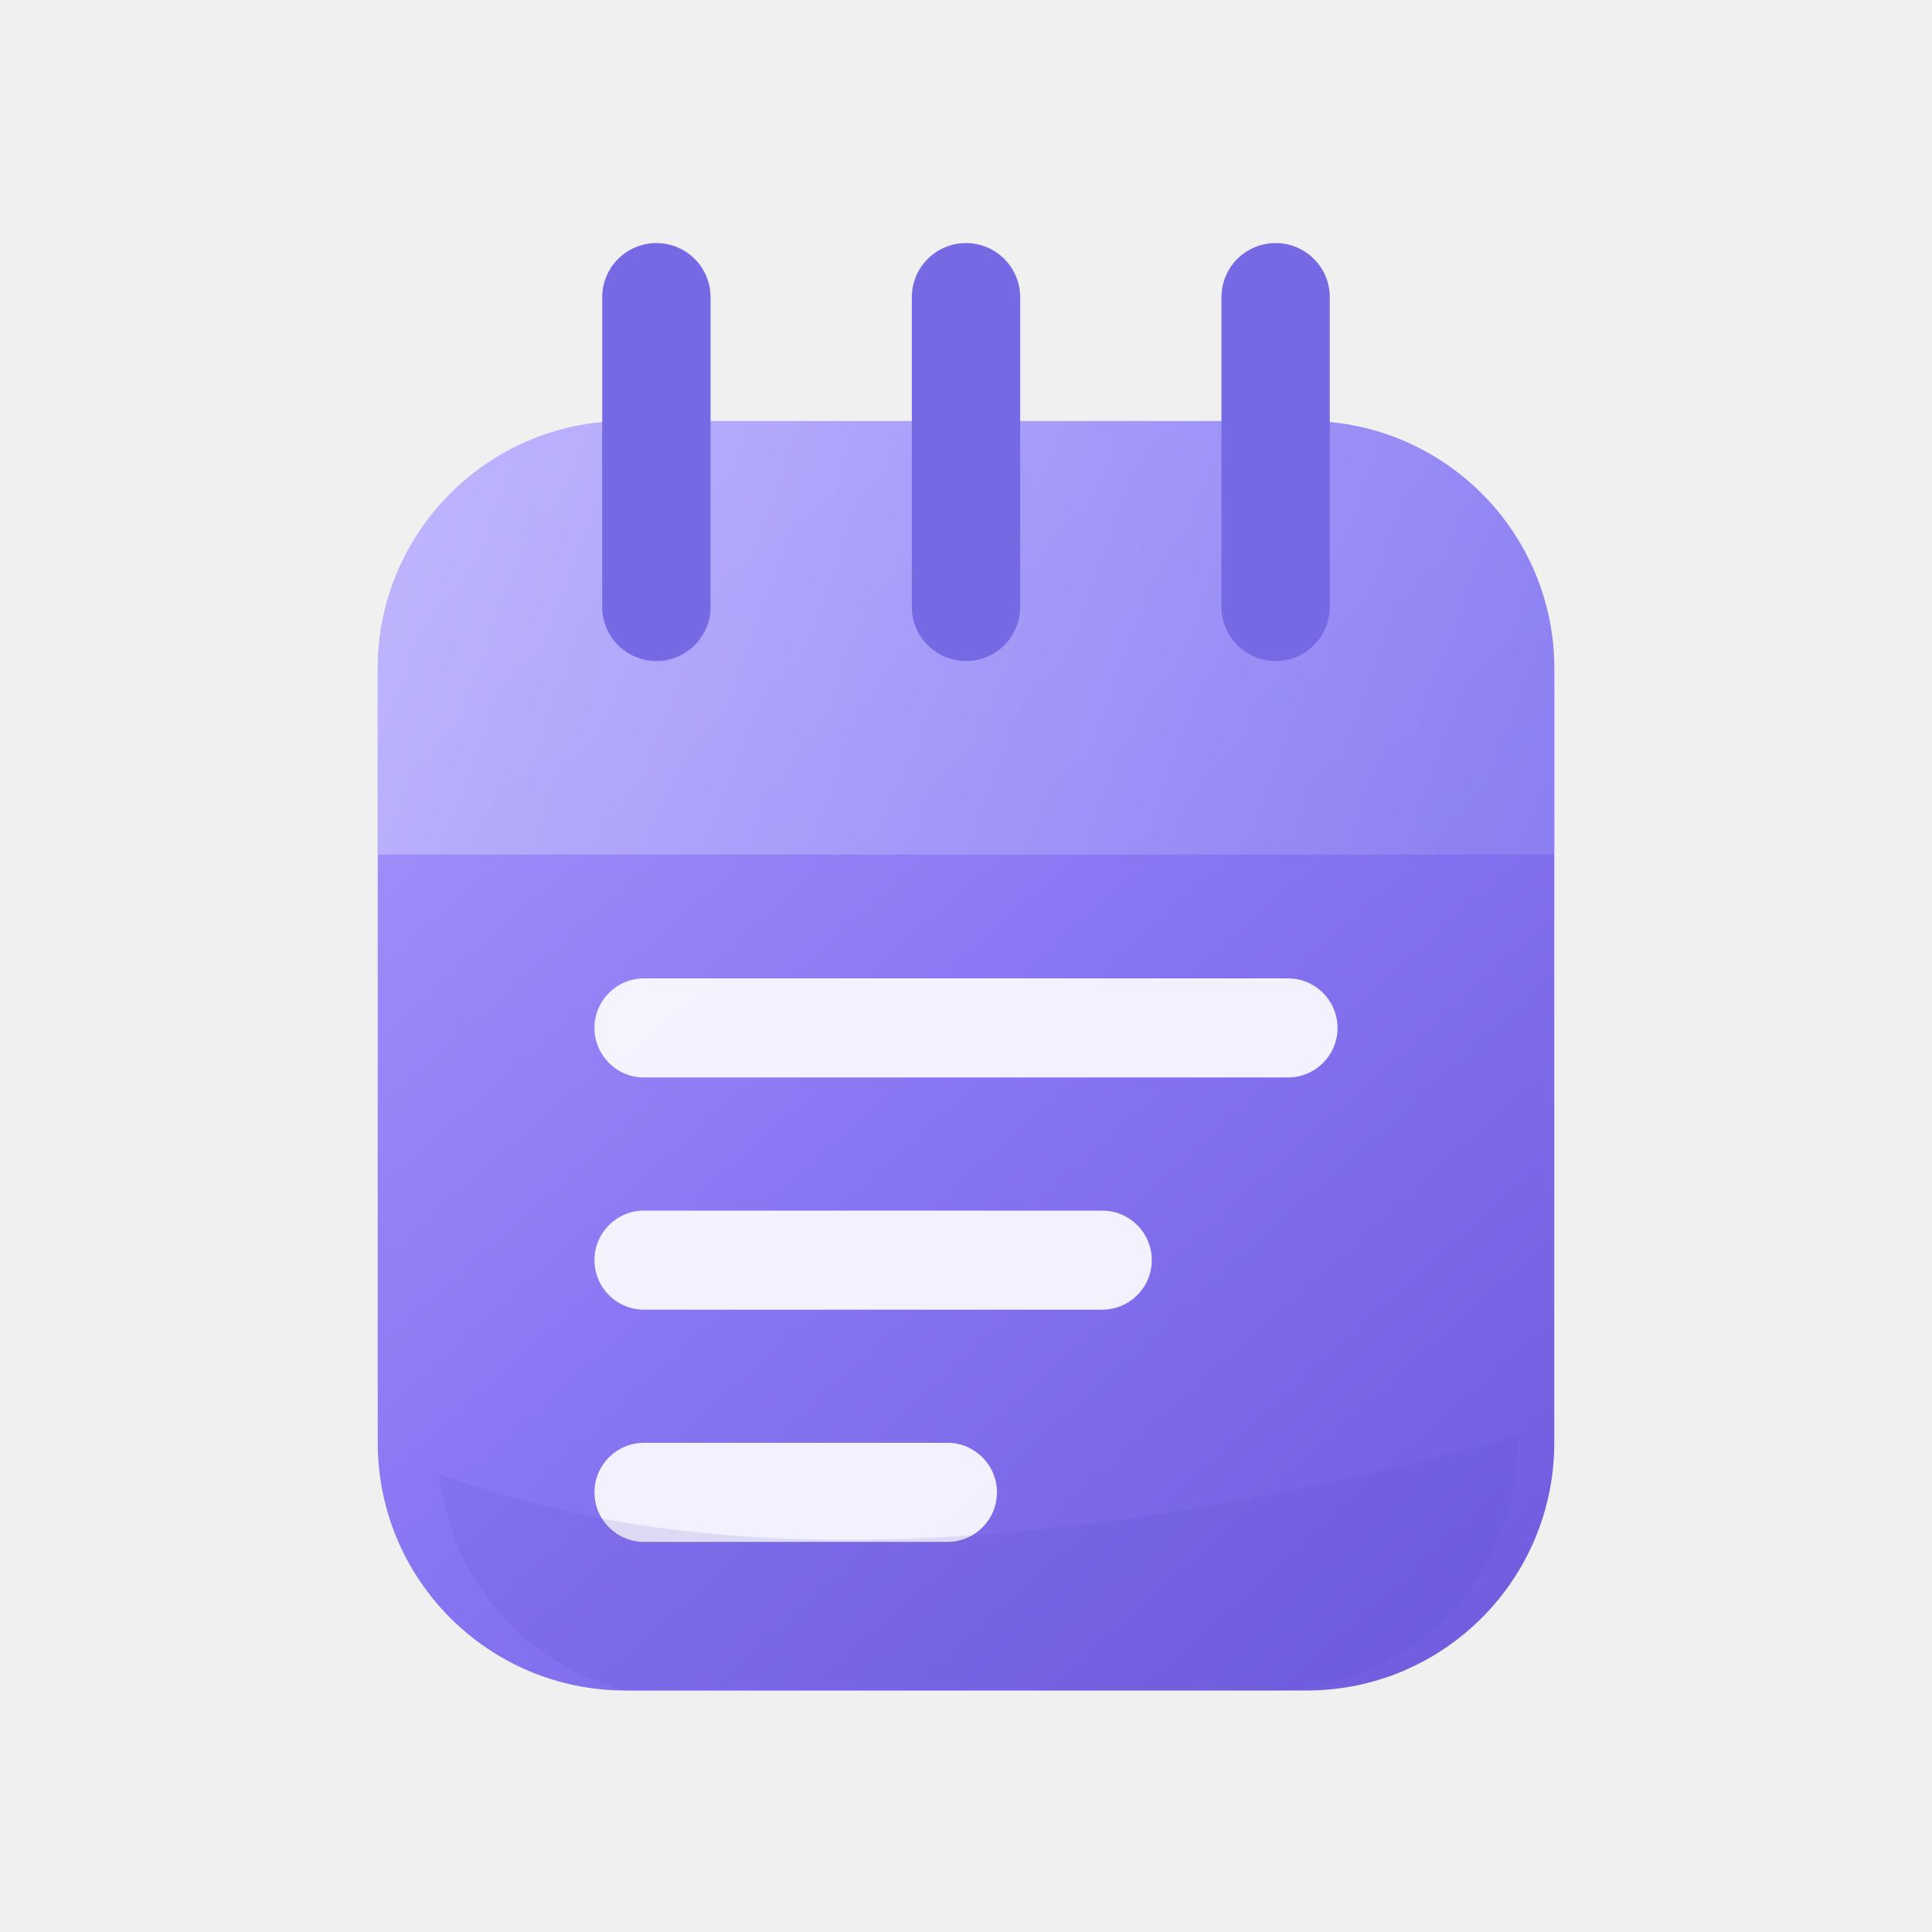
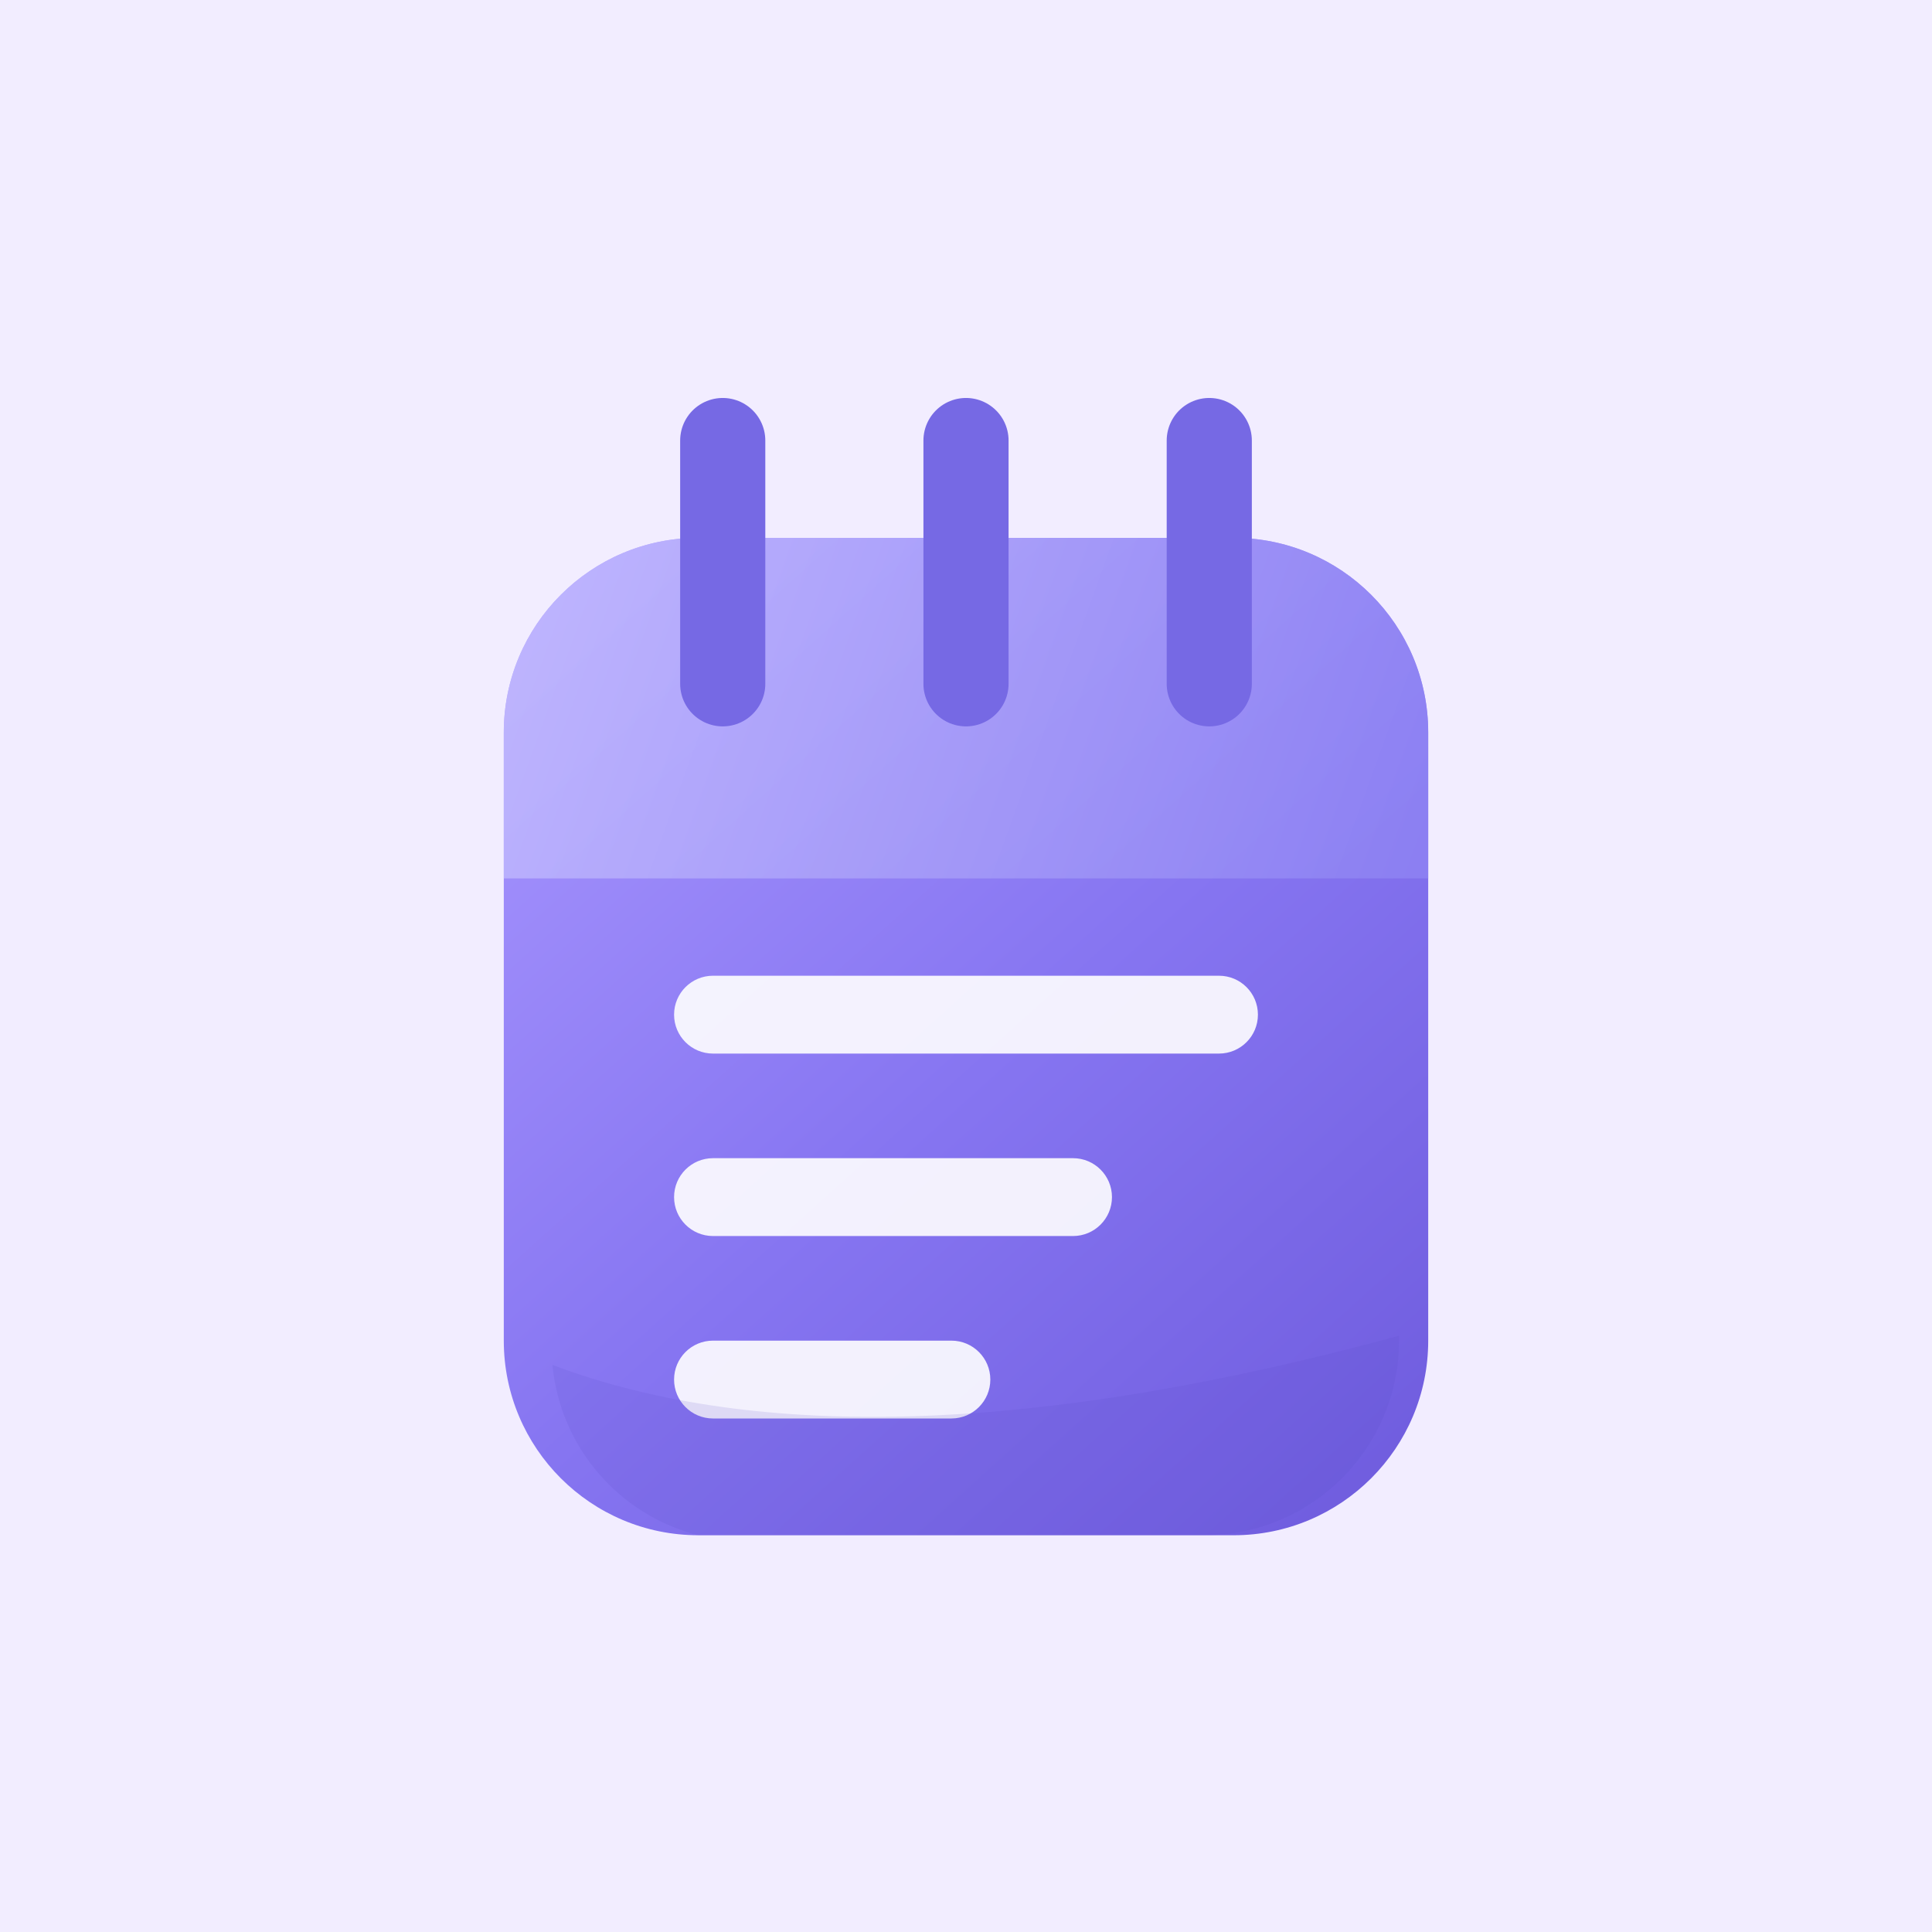
- <svg xmlns="http://www.w3.org/2000/svg" viewBox="0.8 -0.6 62.4 62.4">
+ <svg xmlns="http://www.w3.org/2000/svg" viewBox="-7.709 -9.109 79.418 79.418">
+   <style>
+     @media (prefers-color-scheme: dark) { .icon-background { fill: #302940; } }
+   </style>
+   <rect class="icon-background" x="-7.709" y="-9.109" width="79.418" height="79.418" fill="#F2EDFF" />
  <defs>
    <linearGradient id="body" x1="14" y1="14" x2="50" y2="54" gradientUnits="userSpaceOnUse">
      <stop stop-color="#A997FF" />
      <stop offset=".52" stop-color="#8675F1" />
      <stop offset="1" stop-color="#6E5BDD" />
    </linearGradient>
    <linearGradient id="header" x1="14" y1="14" x2="50" y2="27" gradientUnits="userSpaceOnUse">
      <stop stop-color="#C8C2FF" />
      <stop offset="1" stop-color="#9086F4" />
    </linearGradient>
  </defs>
  <rect x="13" y="13" width="38" height="41" rx="8" fill="url(#body)" />
  <path d="M21 13h22a8 8 0 0 1 8 8v6H13v-6a8 8 0 0 1 8-8Z" fill="url(#header)" fill-opacity=".72" />
  <g stroke="#7669E4" stroke-width="3.5" stroke-linecap="round">
    <path d="M22 9v10M32 9v10M42 9v10" />
  </g>
  <g fill="#fff" fill-opacity=".9">
    <rect x="20" y="31" width="24" height="3.2" rx="1.6" />
    <rect x="20" y="38.5" width="18" height="3.2" rx="1.6" />
    <rect x="20" y="46" width="13" height="3.2" rx="1.6" />
  </g>
  <path d="M15 47c8.5 3.2 20.1 2.8 34.8-1.2v.2a8 8 0 0 1-8 8H21a8 8 0 0 1-6-7Z" fill="#5948C6" fill-opacity=".14" />
</svg>
